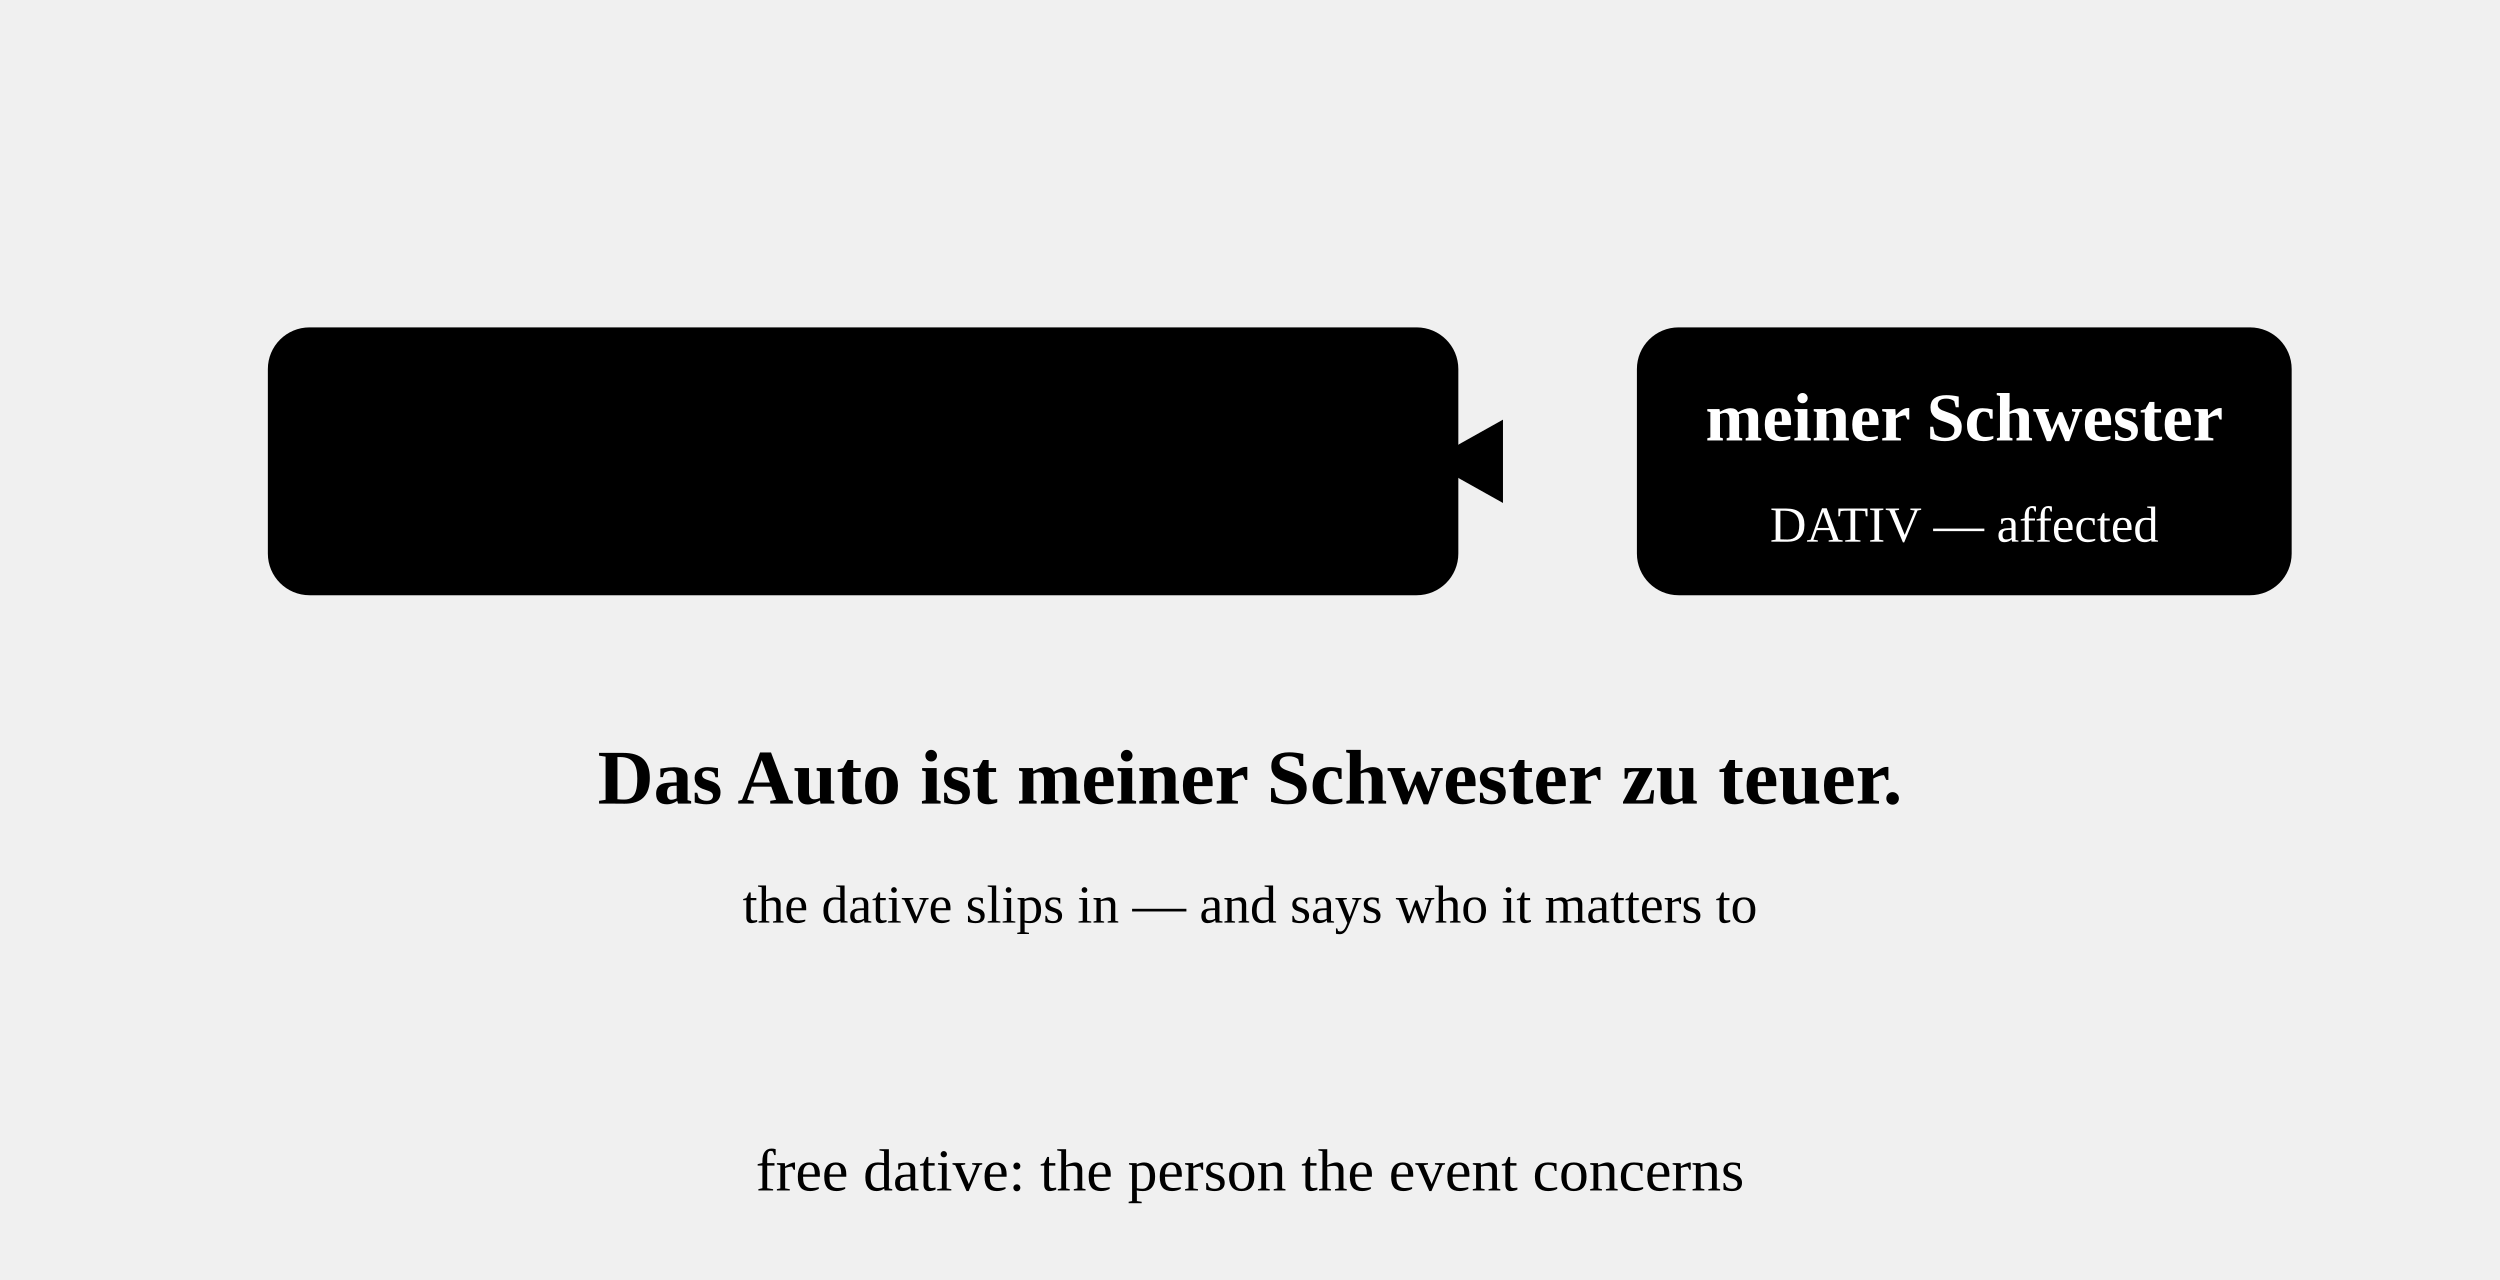
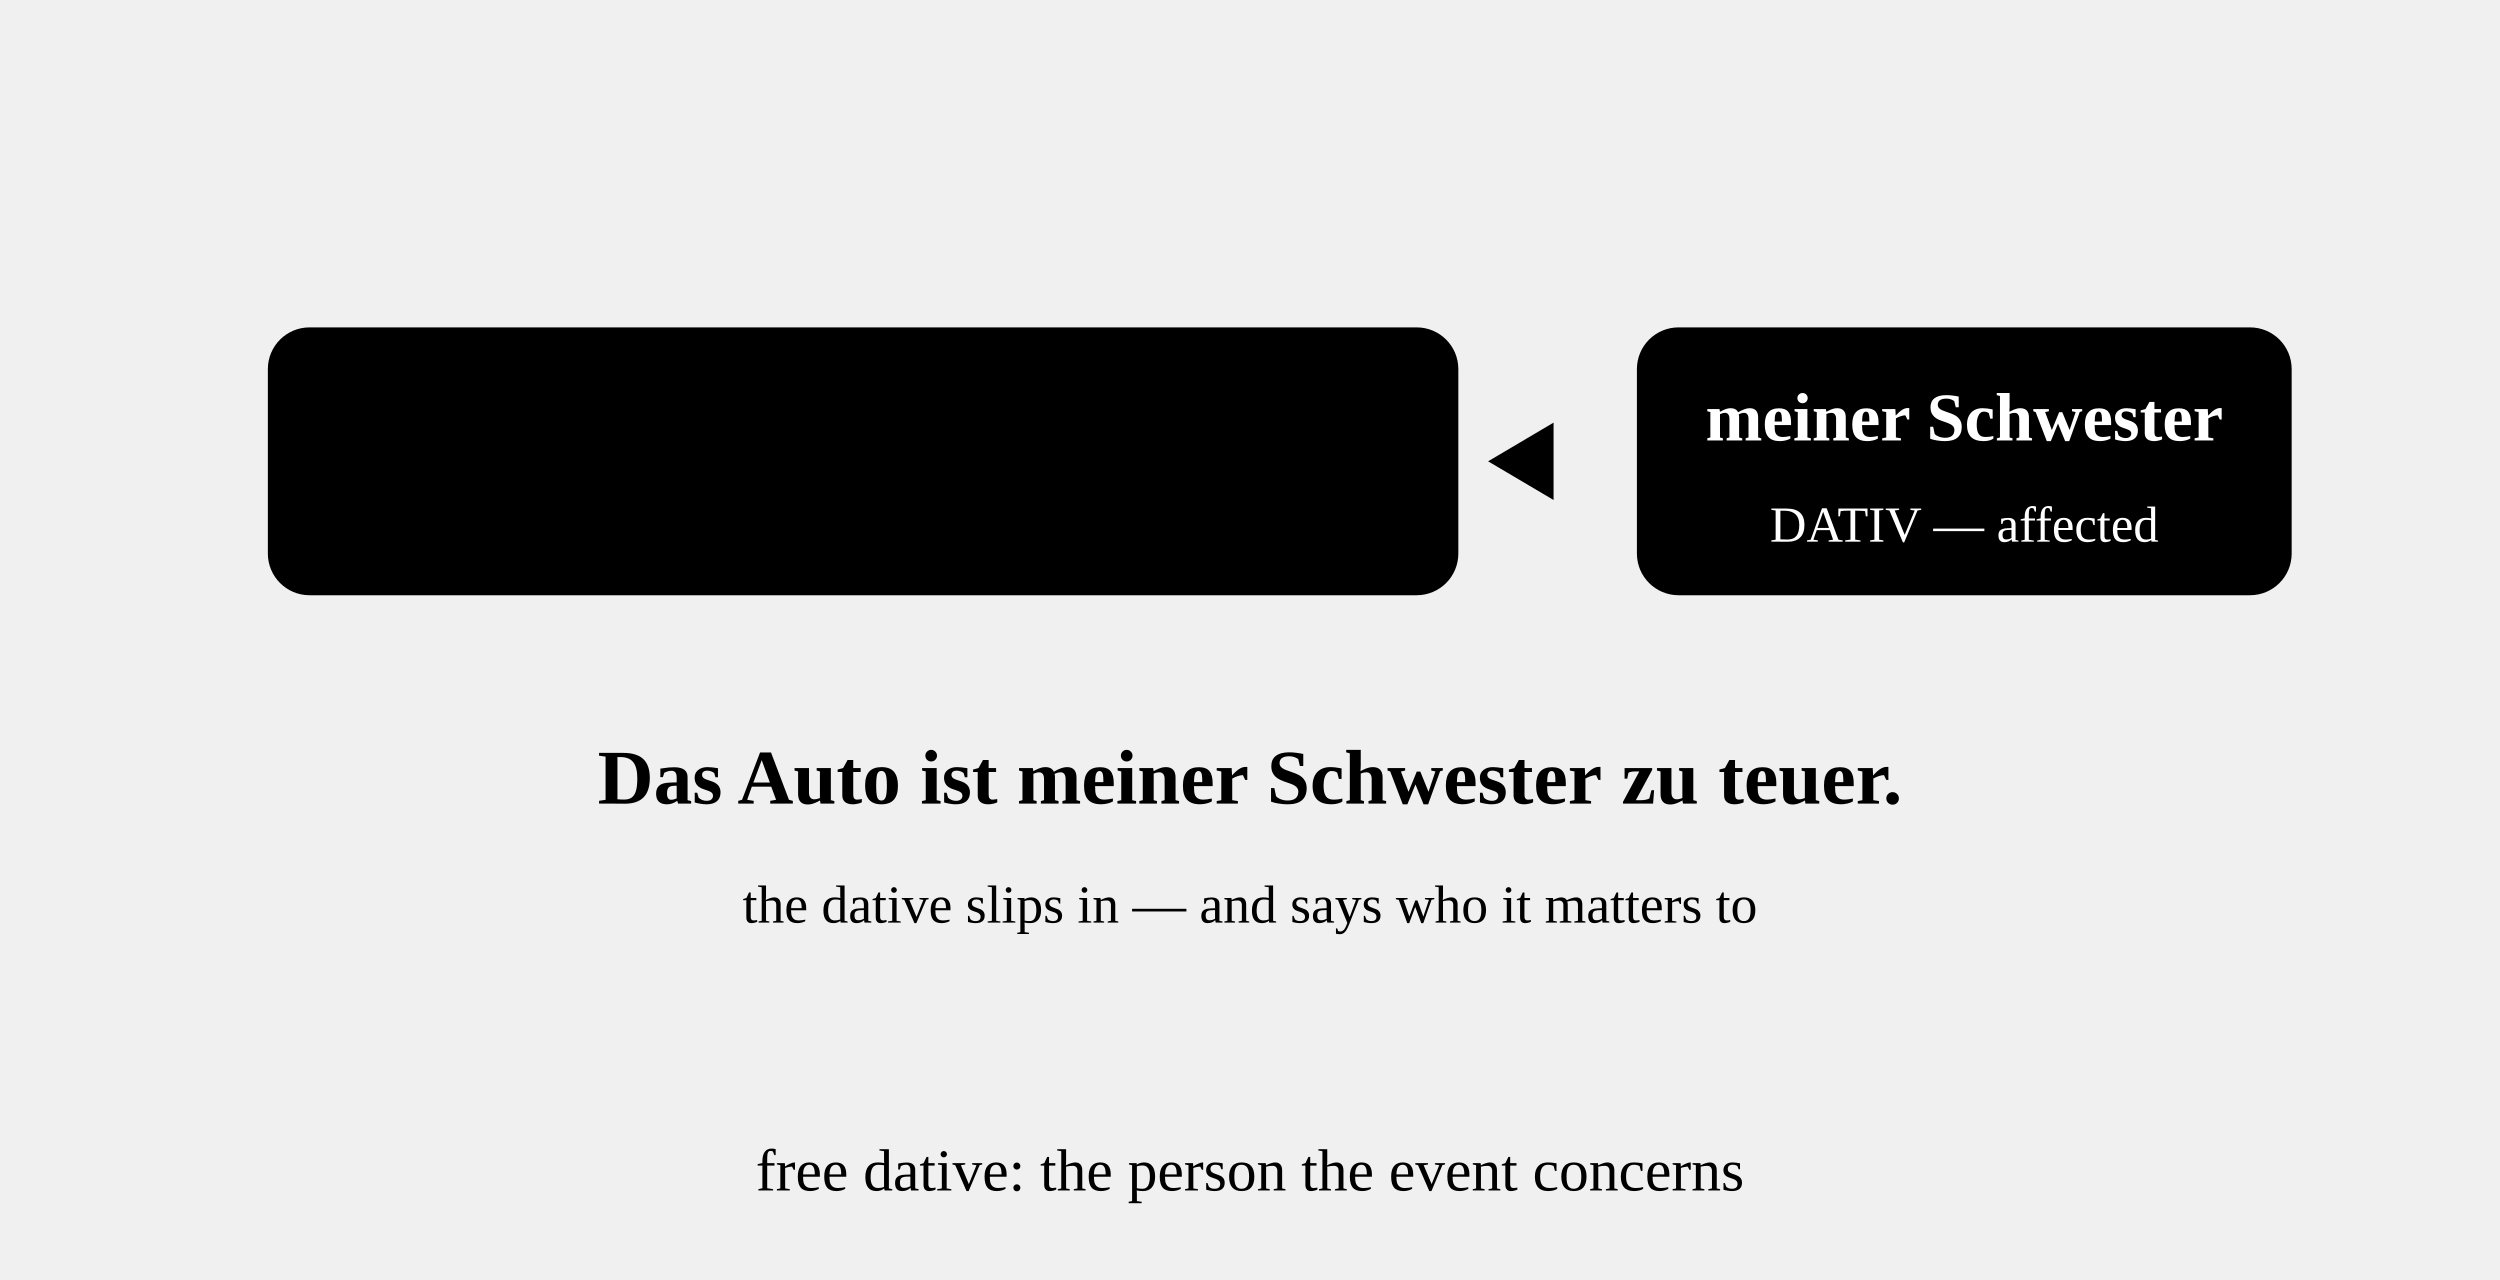
<svg xmlns="http://www.w3.org/2000/svg" viewBox="0 0 840 430" role="img" aria-label="Free dative: the sentence Das Auto ist zu teuer happens on its own, and a dative meiner Schwester stands beside it as the affected person">
  <rect x="90" y="110" width="400" height="90" rx="14" class="s-tile" stroke-width="2" />
  <text x="290" y="148" text-anchor="middle" font-size="24" font-weight="700" class="s-ink">Das Auto ist … zu teuer.</text>
  <text x="290" y="182" text-anchor="middle" font-size="17" class="s-muted">a complete sentence — no verb of giving</text>
  <rect x="550" y="110" width="220" height="90" rx="14" class="s-coral" />
  <text x="660" y="148" text-anchor="middle" font-size="23" font-weight="800" fill="#ffffff">meiner Schwester</text>
  <text x="660" y="182" text-anchor="middle" font-size="17" fill="#ffffff">DATIV — affected</text>
-   <line x1="550" y1="155" x2="500" y2="155" class="s-stroke-coral" stroke-width="5" stroke-linecap="round" />
-   <polygon points="480,155 505,141 505,169" class="s-coral" />
+   <line x1="550" y1="155" x2="524" y2="155" class="s-stroke-coral" stroke-width="5" stroke-linecap="round" />
+   <polygon points="500,155 522,142 522,168" class="s-coral" />
  <text x="420" y="270" text-anchor="middle" font-size="26" font-weight="700" class="s-ink">Das Auto ist <tspan class="s-coral" font-weight="800">meiner Schwester</tspan> zu teuer.</text>
  <text x="420" y="310" text-anchor="middle" font-size="18" class="s-muted">the dative slips in — and says who it matters to</text>
  <text x="420" y="400" text-anchor="middle" font-size="20" class="s-muted">free dative: the person the event concerns</text>
</svg>
